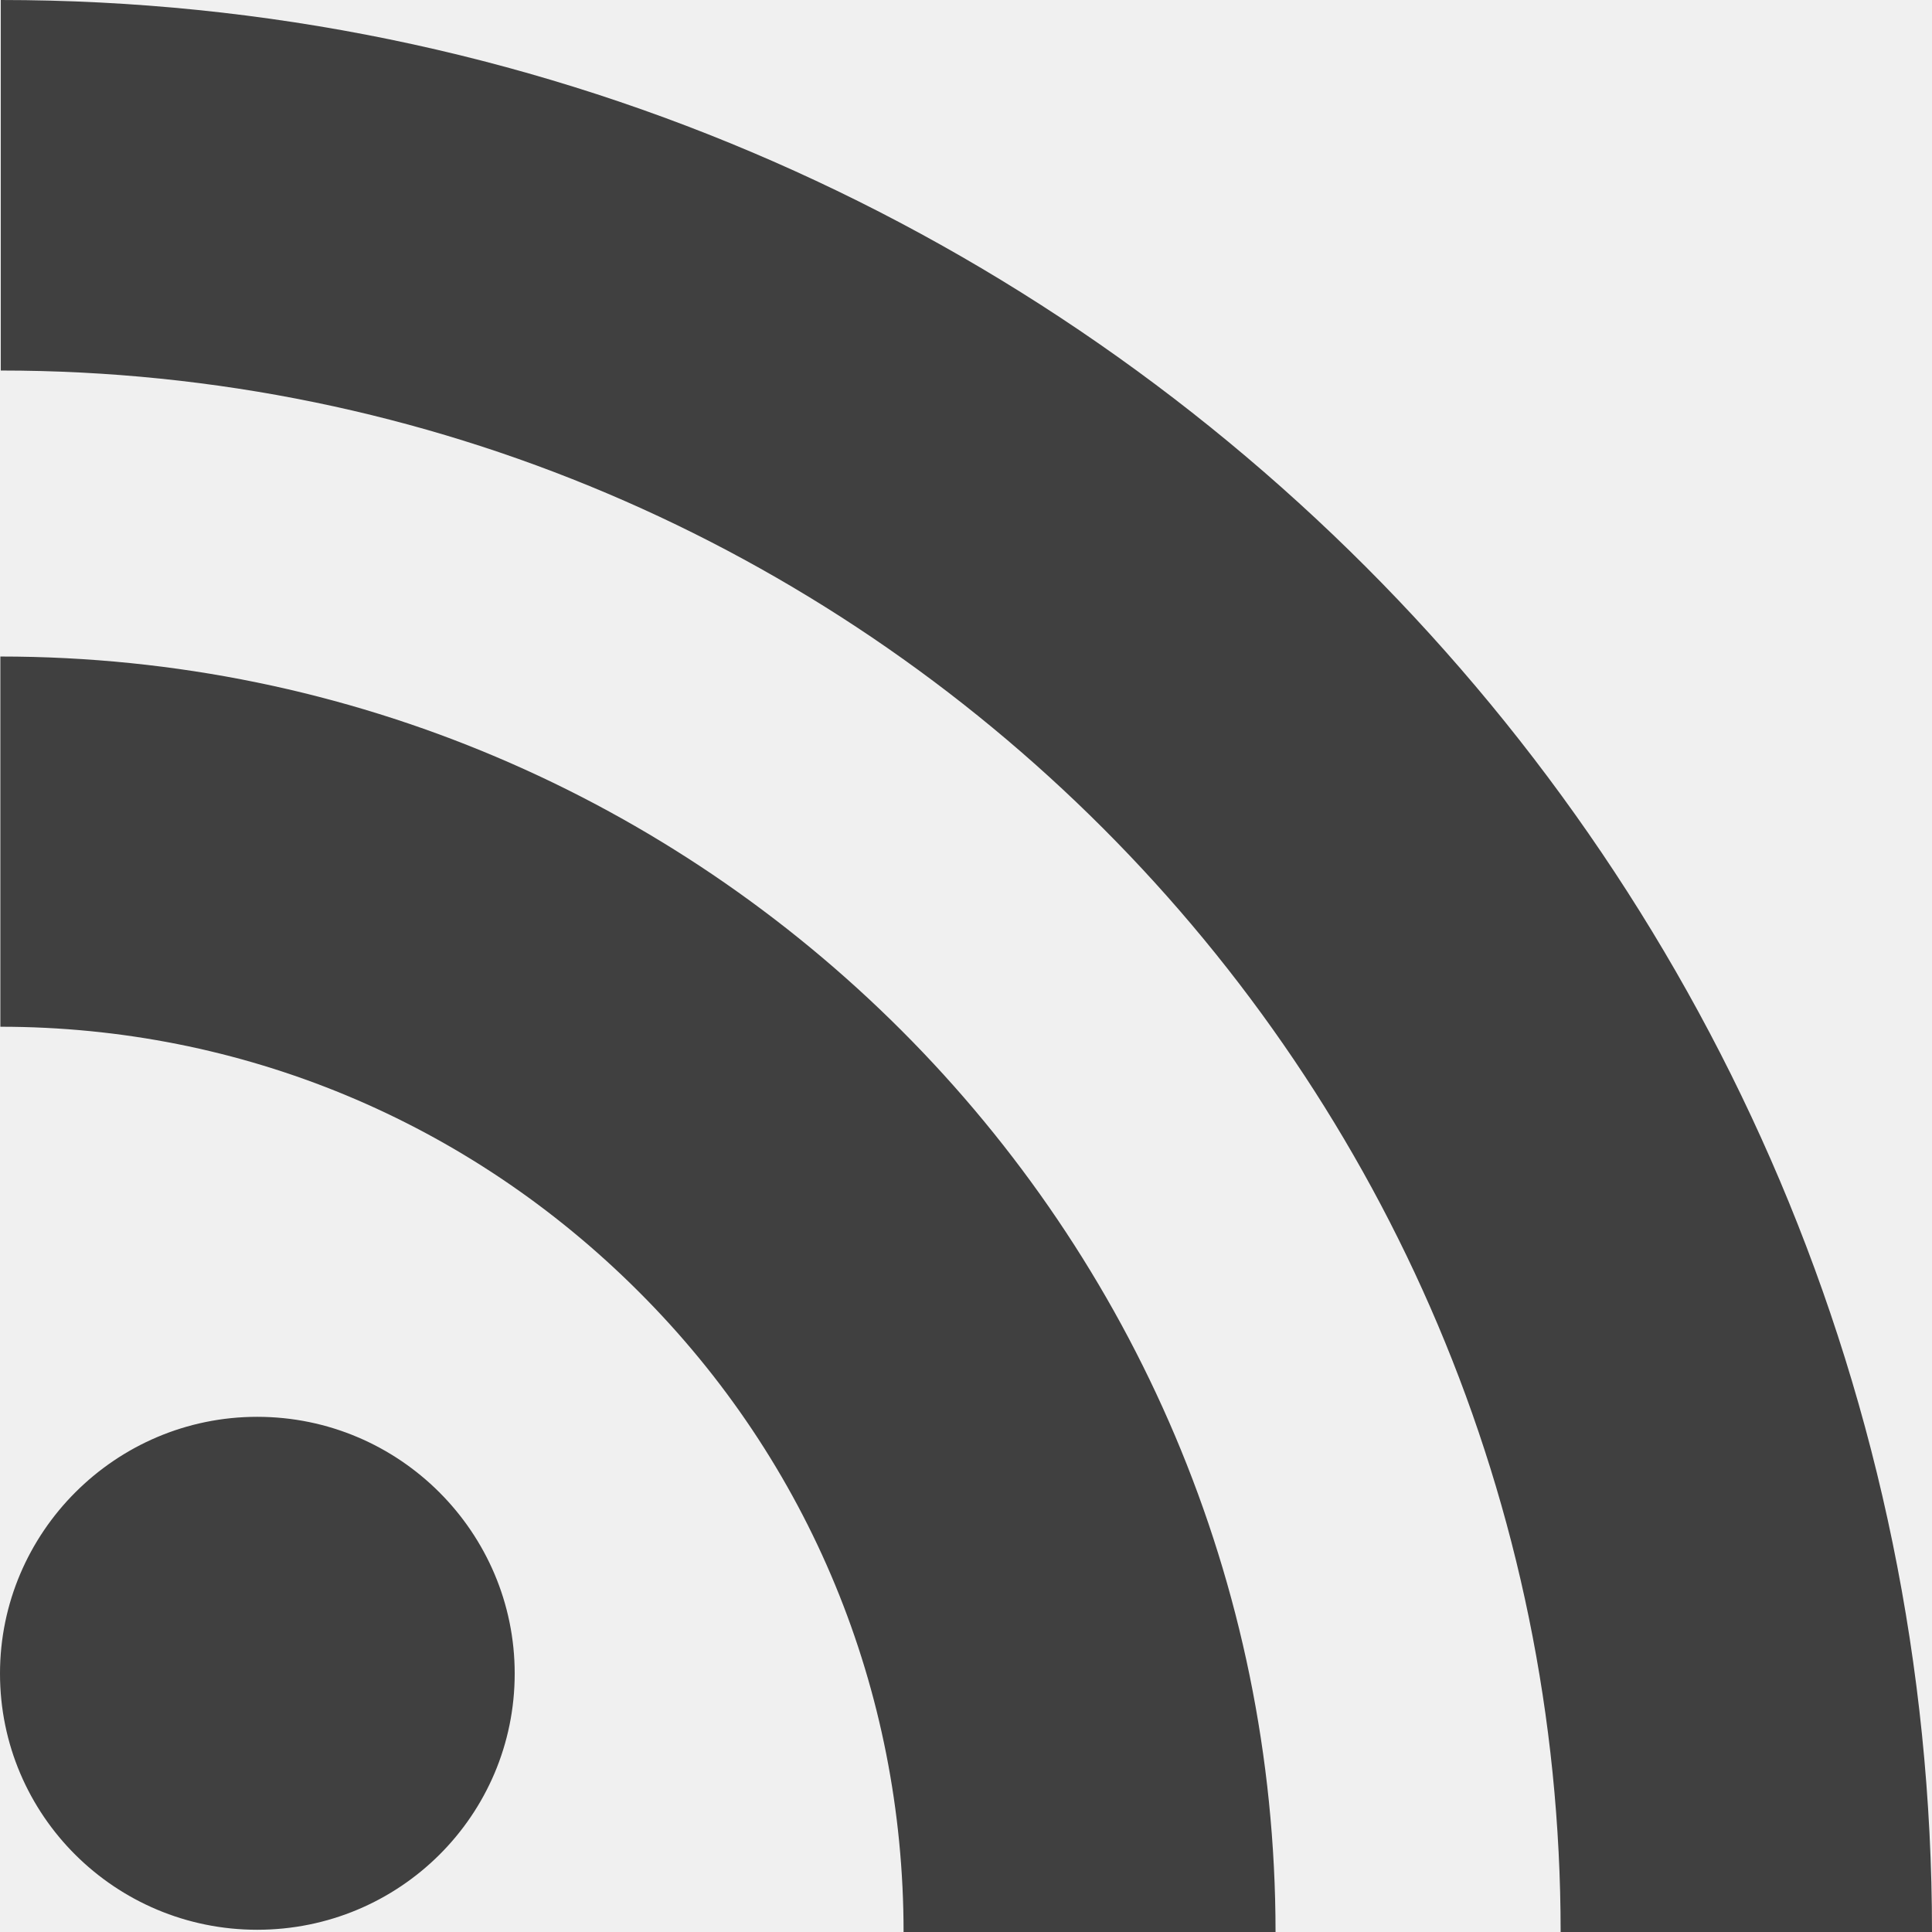
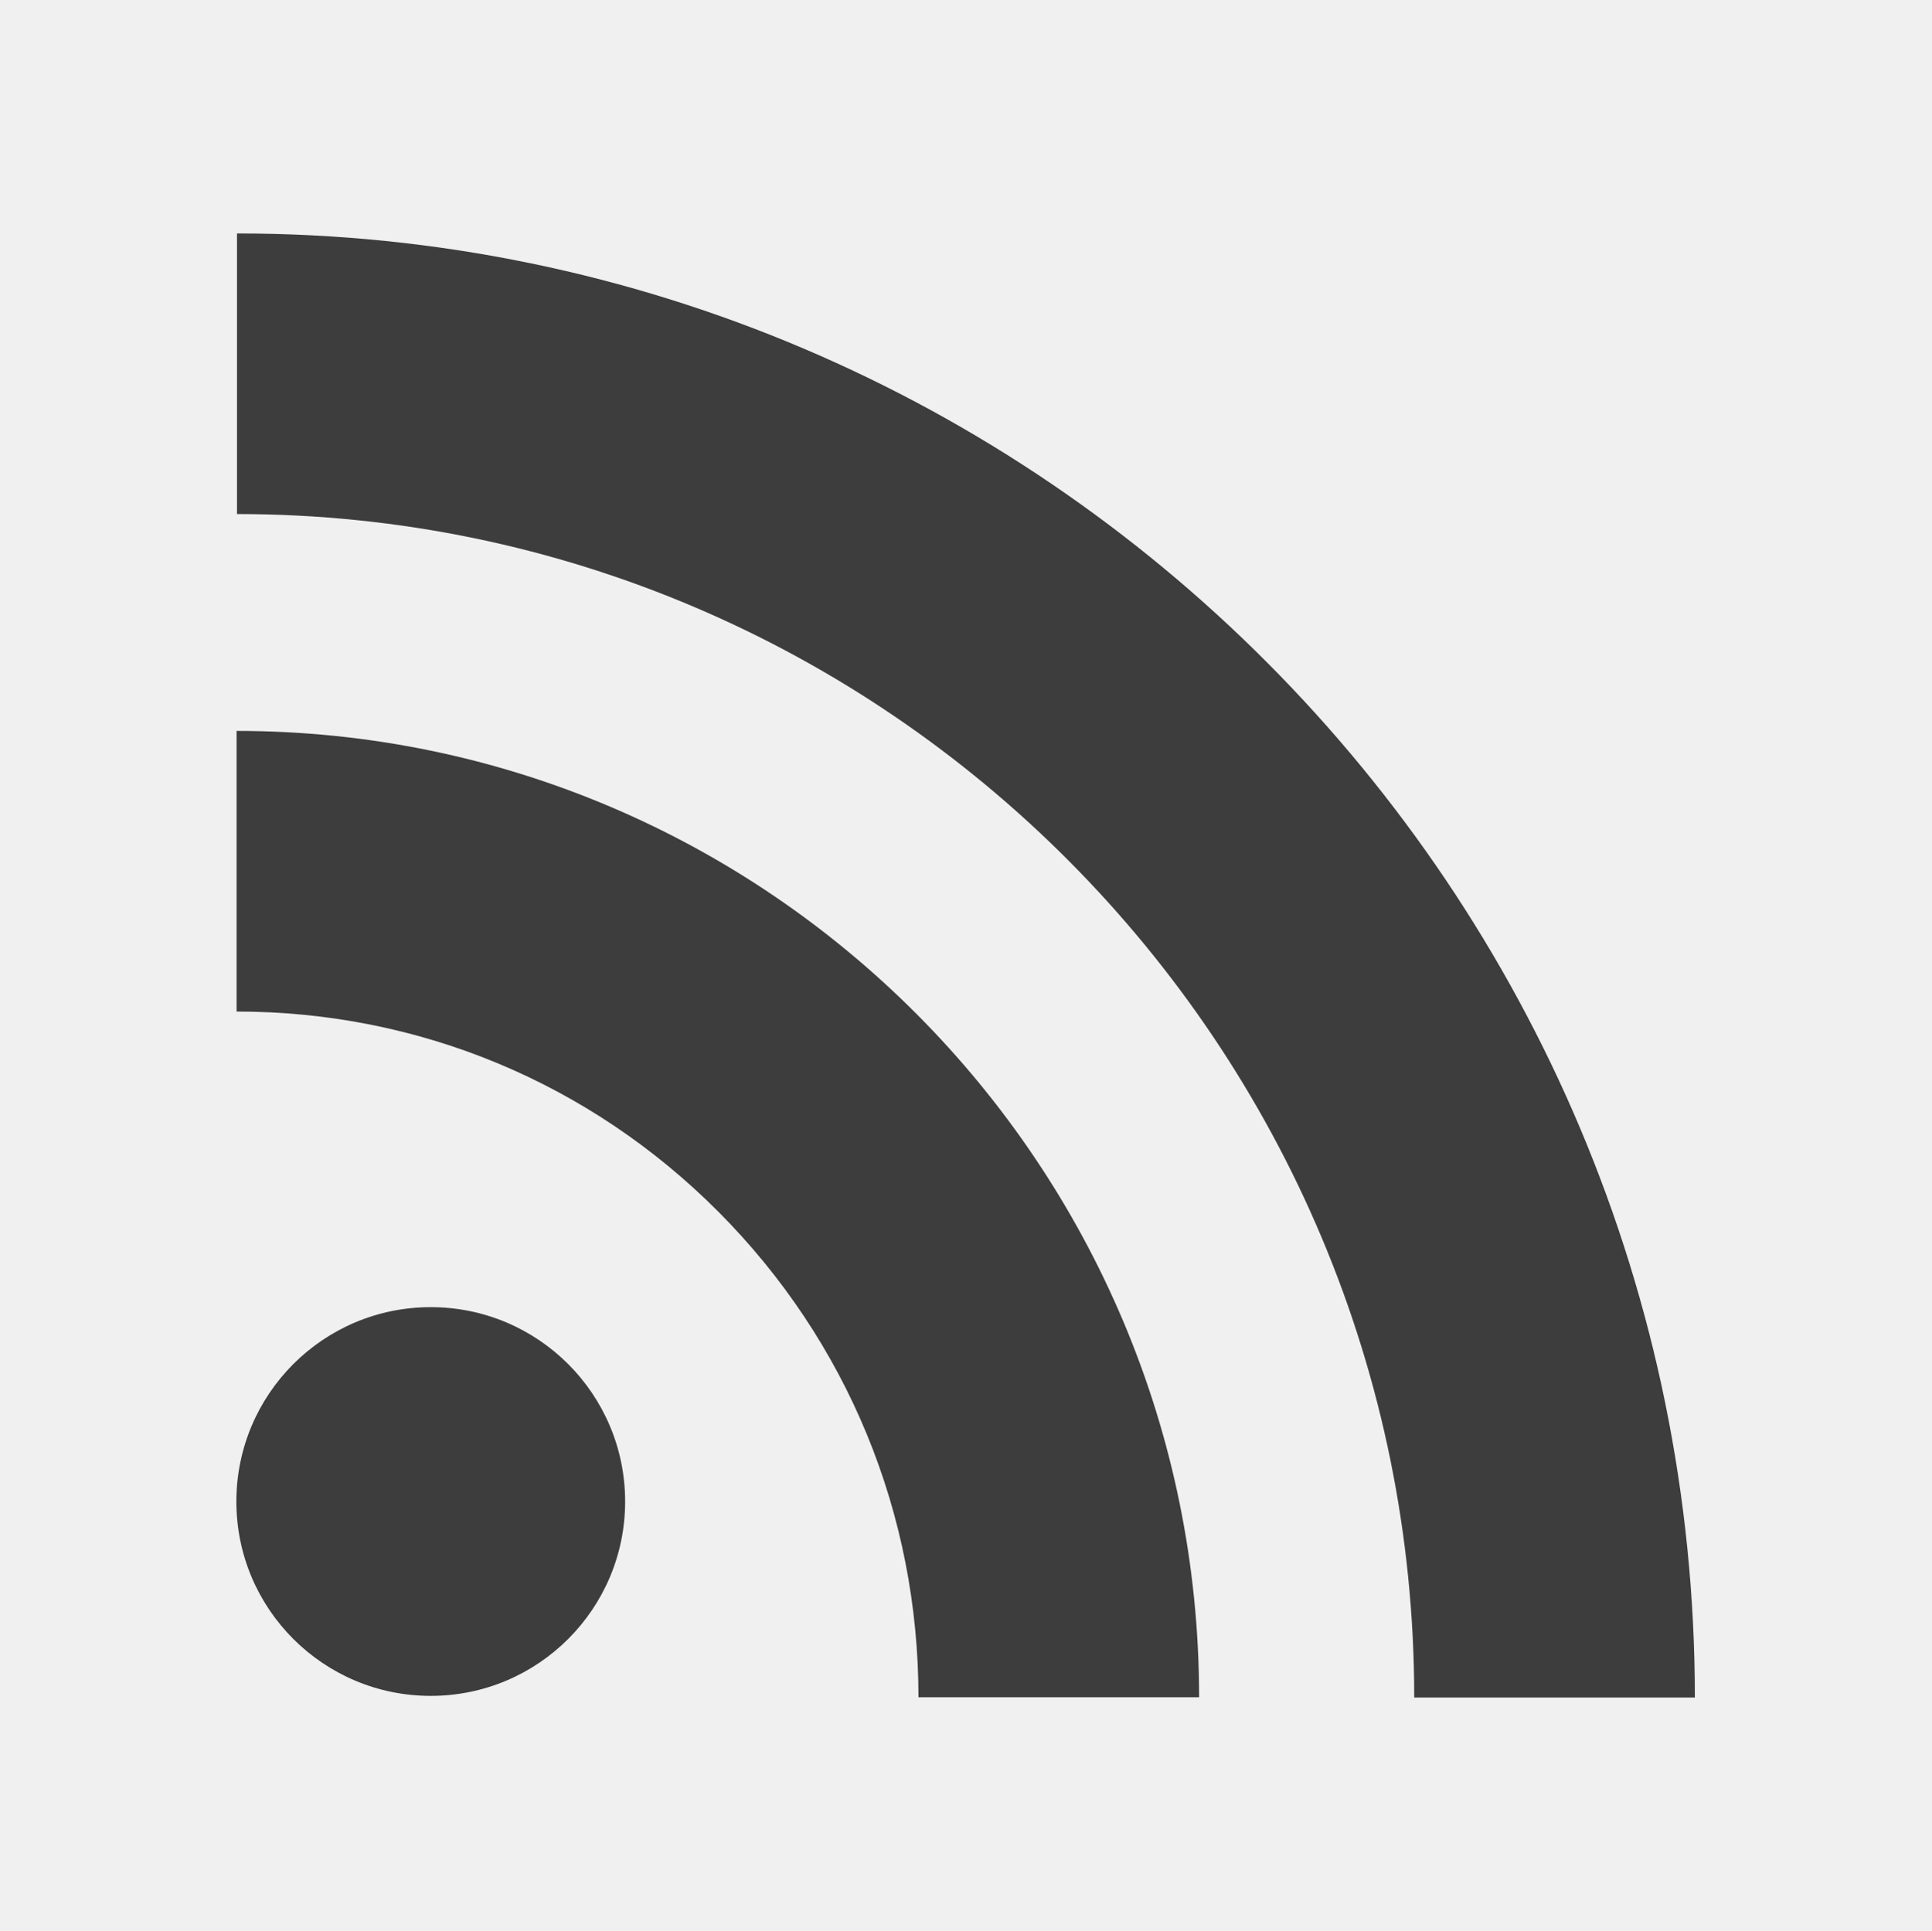
- <svg xmlns="http://www.w3.org/2000/svg" version="1.1" id="Layer_1" x="0px" y="0px" width="32px" height="32px" viewBox="0 0 32 32" enable-background="new 0 0 32 32" xml:space="preserve">
-   <path fill="#404040" d="M4.26,23.467c-2.35,0-4.26,1.916-4.26,4.252c0,2.349,1.91,4.244,4.26,4.244c2.358,0,4.265-1.896,4.265-4.244  C8.525,25.383,6.618,23.467,4.26,23.467z M0.006,10.874v6.132c3.993,0,7.748,1.562,10.577,4.392  c2.825,2.821,4.383,6.594,4.383,10.603h6.161C21.126,20.35,11.649,10.874,0.006,10.874z M0.013,0v6.137  C14.256,6.137,25.849,17.74,25.849,32H32C32,14.361,17.647,0,0.013,0z" />
-   <g>
- </g>
-   <g>
- </g>
-   <g>
- </g>
-   <g>
- </g>
-   <g>
- </g>
-   <g>
- </g>
-   <g>
- </g>
-   <g>
- </g>
-   <g>
- </g>
-   <g>
- </g>
-   <g>
- </g>
-   <g>
- </g>
-   <g>
- </g>
-   <g>
- </g>
-   <g>
- </g>
+ <svg xmlns="http://www.w3.org/2000/svg" version="1.1" id="Layer_1" x="0px" y="0px" width="283.465px" height="283.464px" viewBox="0 0 283.465 283.464" enable-background="new 0 0 283.465 283.464" xml:space="preserve">
+   <g id="Facebook" display="none">
+     <path display="inline" fill="#FFFFFF" d="M82.732,100.532h27V88.283v-12v-2.001c0-11.55,0.298-29.4,8.698-40.449   c8.85-11.702,21-19.65,41.901-19.65c34.048,0,48.399,4.849,48.399,4.849l-6.75,40.001c0,0-11.25-3.251-21.75-3.251   s-19.899,3.75-19.899,14.25v4.25v14.001v12.249h43.048l-3,39.05h-40.048v135.701h-50.6V139.582h-27L82.732,100.532L82.732,100.532z   " />
+   </g>
+   <g id="Twitter" display="none">
+     <path display="inline" fill="#FFFFFF" d="M270.232,67.508c-9.162,4.063-19.008,6.809-29.34,8.044   c10.545-6.322,18.646-16.333,22.461-28.263c-9.871,5.855-20.809,10.106-32.44,12.396c-9.317-9.928-22.595-16.131-37.288-16.131   c-28.212,0-51.085,22.872-51.085,51.084c0,4.003,0.451,7.903,1.321,11.642c-42.458-2.131-80.099-22.468-105.294-53.376   c-4.397,7.545-6.917,16.32-6.917,25.683c0,17.724,9.018,33.359,22.726,42.521c-8.374-0.266-16.251-2.564-23.138-6.391   c-0.005,0.214-0.005,0.427-0.005,0.643c0,24.751,17.609,45.397,40.978,50.093c-4.286,1.166-8.799,1.791-13.458,1.791   c-3.292,0-6.492-0.32-9.612-0.916c6.501,20.295,25.368,35.065,47.721,35.479c-17.483,13.7-39.51,21.866-63.445,21.866   c-4.124,0-8.189-0.239-12.186-0.715c22.607,14.494,49.46,22.953,78.309,22.953c93.965,0,145.349-77.846,145.349-145.353   c0-2.214-0.05-4.417-0.146-6.609C254.725,86.75,263.384,77.752,270.232,67.508z" />
+   </g>
+   <g id="YouTube" display="none">
+     <g display="inline">
+       <g>
+         <path fill="#FFFFFF" d="M45.986,4h19.889l12.813,51.103h1.24L92.146,4h20.064L89.23,78.799v53.049H69.48V81.187L45.986,4z" />
+         <path fill="#FFFFFF" d="M111.315,59.098c0-7.304,2.359-13.119,7.081-17.448c4.722-4.331,11.064-6.496,19.034-6.496     c7.255,0,13.202,2.284,17.835,6.849c4.635,4.565,6.952,10.44,6.952,17.629v48.709c0,8.073-2.276,14.406-6.819,19     c-4.543,4.595-10.801,6.891-18.771,6.891c-7.671,0-13.811-2.371-18.411-7.111c-4.604-4.741-6.906-11.12-6.906-19.132     L111.315,59.098L111.315,59.098z M129.36,109.755c0,2.598,0.622,4.6,1.872,6.014c1.249,1.415,3.031,2.121,5.352,2.121     c2.377,0,4.265-0.722,5.661-2.166c1.397-1.444,2.097-3.433,2.097-5.969V58.391c0-2.061-0.716-3.726-2.143-4.992     c-1.424-1.267-3.296-1.903-5.615-1.903c-2.141,0-3.879,0.636-5.218,1.903c-1.339,1.266-2.006,2.931-2.006,4.992V109.755     L129.36,109.755z" />
+         <path fill="#FFFFFF" d="M227.15,37.538v94.31h-17.534v-10.411c-3.231,3.837-6.595,6.759-10.089,8.766     c-3.495,2.003-6.892,3.008-10.178,3.008c-4.058,0-7.111-1.401-9.168-4.21c-2.06-2.806-3.082-7.02-3.082-12.635V37.538h17.537     v72.295c0,2.237,0.359,3.853,1.1,4.854c0.734,1.001,1.924,1.502,3.57,1.502c1.293,0,2.918-0.663,4.889-1.986     c1.968-1.327,3.771-3.018,5.421-5.078V37.538H227.15z" />
+       </g>
+       <g>
+         <path fill="#FFFFFF" d="M93.069,172.587H44v15.021h16.541v88.49H76.53V187.61h16.539V172.587z M119.201,257.701     c-1.331,1.672-2.795,3.041-4.388,4.112c-1.594,1.071-2.912,1.606-3.961,1.606c-1.331,0-2.295-0.403-2.889-1.217     c-0.594-0.81-0.892-2.115-0.892-3.931V199.74H92.876v63.823c0,4.548,0.832,7.955,2.497,10.231c1.664,2.271,4.14,3.406,7.42,3.406     c2.664,0,5.41-0.812,8.238-2.437c2.833-1.626,5.554-3.991,8.17-7.103v8.434h14.197V199.74h-14.197V257.701z M174.209,198.774     c-2.201,0-4.377,0.606-6.531,1.819c-2.15,1.218-4.18,2.984-6.093,5.314v-33.32h-14.336V276.1h14.336v-5.869     c1.865,2.324,3.888,4.044,6.06,5.16c2.176,1.116,4.65,1.674,7.426,1.674c4.205,0,7.425-1.438,9.646-4.319     c2.223-2.881,3.335-7.037,3.335-12.467v-42.361c0-6.232-1.185-10.985-3.553-14.25     C182.132,200.41,178.701,198.774,174.209,198.774z M173.439,258.203c0,2.435-0.412,4.19-1.229,5.262     c-0.819,1.074-2.095,1.609-3.83,1.609c-1.206,0-2.351-0.271-3.435-0.822c-1.086-0.545-2.207-1.438-3.36-2.685v-47.584     c0.965-1.05,1.938-1.823,2.929-2.325c0.985-0.5,1.986-0.752,2.998-0.752c1.924,0,3.396,0.668,4.407,2.006     c1.017,1.334,1.521,3.289,1.521,5.864V258.203L173.439,258.203z M240.521,239.712v-19.441c0-7.248-1.744-12.801-5.229-16.665     c-3.485-3.862-8.478-5.794-14.974-5.794c-6.354,0-11.534,2.087-15.543,6.258c-4.02,4.172-6.021,9.572-6.021,16.201v34.271     c0,7.353,1.83,13.127,5.48,17.326c3.651,4.193,8.656,6.299,15.011,6.299c7.067,0,12.381-1.983,15.938-5.943     c3.559-3.96,5.334-9.855,5.334-17.682v-5.733H225.91v5.306c0,4.492-0.471,7.399-1.406,8.715     c-0.938,1.312-2.584,1.969-4.936,1.969c-2.269,0-3.859-0.771-4.799-2.329c-0.938-1.554-1.404-4.339-1.404-8.354v-14.402H240.521     L240.521,239.712z M213.367,220.128c0-3.195,0.492-5.485,1.48-6.871c0.979-1.387,2.604-2.077,4.859-2.077     c2.162,0,3.73,0.69,4.727,2.077c0.979,1.386,1.479,3.676,1.479,6.871v7.729h-12.545V220.128L213.367,220.128z" />
+         <path fill="#FFFFFF" d="M93.069,173.69H44v15.024h16.541v88.486H76.53v-88.486h16.539V173.69z M119.201,258.805     c-1.331,1.669-2.795,3.04-4.388,4.11c-1.594,1.067-2.912,1.604-3.961,1.604c-1.331,0-2.295-0.4-2.889-1.213     c-0.594-0.812-0.892-2.119-0.892-3.934v-58.537H92.876v63.828c0,4.545,0.832,7.957,2.497,10.229     c1.664,2.271,4.14,3.406,7.42,3.406c2.664,0,5.41-0.812,8.238-2.432c2.833-1.628,5.554-3.994,8.17-7.101v8.427h14.197v-76.359     h-14.197V258.805z M174.209,199.878c-2.201,0-4.377,0.604-6.531,1.812c-2.15,1.221-4.18,2.988-6.093,5.312V173.69h-14.336     v103.513h14.336v-5.869c1.865,2.324,3.888,4.045,6.06,5.164c2.176,1.111,4.65,1.67,7.426,1.67c4.205,0,7.425-1.437,9.646-4.318     c2.223-2.883,3.335-7.034,3.335-12.467V219.02c0-6.235-1.185-10.989-3.553-14.247     C182.132,201.511,178.701,199.878,174.209,199.878z M173.439,259.307c0,2.433-0.412,4.188-1.229,5.261     c-0.819,1.072-2.095,1.607-3.83,1.607c-1.206,0-2.351-0.271-3.435-0.82c-1.086-0.547-2.207-1.443-3.36-2.688v-47.582     c0.965-1.051,1.938-1.826,2.929-2.328c0.985-0.498,1.986-0.75,2.998-0.75c1.924,0,3.396,0.668,4.407,2.006     c1.017,1.336,1.521,3.289,1.521,5.863V259.307L173.439,259.307z M240.521,240.813v-19.438c0-7.248-1.744-12.801-5.229-16.668     c-3.485-3.857-8.478-5.793-14.974-5.793c-6.354,0-11.534,2.088-15.543,6.26c-4.02,4.178-6.021,9.572-6.021,16.201v34.271     c0,7.352,1.83,13.126,5.48,17.326c3.651,4.197,8.656,6.298,15.011,6.298c7.067,0,12.381-1.981,15.938-5.942     c3.559-3.957,5.334-9.854,5.334-17.682v-5.736H225.91v5.307c0,4.496-0.471,7.402-1.406,8.718c-0.938,1.312-2.584,1.97-4.936,1.97     c-2.269,0-3.859-0.771-4.799-2.326c-0.938-1.555-1.404-4.341-1.404-8.355v-14.401L240.521,240.813L240.521,240.813z      M213.367,221.23c0-3.195,0.492-5.484,1.48-6.869c0.979-1.386,2.604-2.078,4.859-2.078c2.162,0,3.73,0.692,4.727,2.078     c0.979,1.385,1.479,3.674,1.479,6.869v7.73h-12.545V221.23L213.367,221.23z" />
+       </g>
+     </g>
+   </g>
+   <g id="RSS">
+     <g id="lines__x003C_Group_x003E_">
+       <path id="circle" fill="#3D3D3D" d="M91.757,220.423c0,15.758-12.778,28.527-28.533,28.527c-15.753,0-28.531-12.771-28.531-28.527    c0-15.762,12.778-28.537,28.531-28.537C78.979,191.886,91.757,204.664,91.757,220.423z" />
+       <g>
+         <path fill="#3D3D3D" d="M34.726,148.49c26.738,0,51.864,10.449,70.752,29.426c18.917,19.008,29.333,44.31,29.333,71.236h41.193     c0-78.219-63.378-141.857-141.278-141.857V148.49z" />
+       </g>
+       <g>
+         <path fill="#3D3D3D" d="M34.786,75.462c95.278,0,172.793,77.937,172.793,173.733h41.194     c0-118.509-95.996-214.927-213.987-214.927V75.462z" />
+       </g>
+     </g>
+   </g>
</svg>
